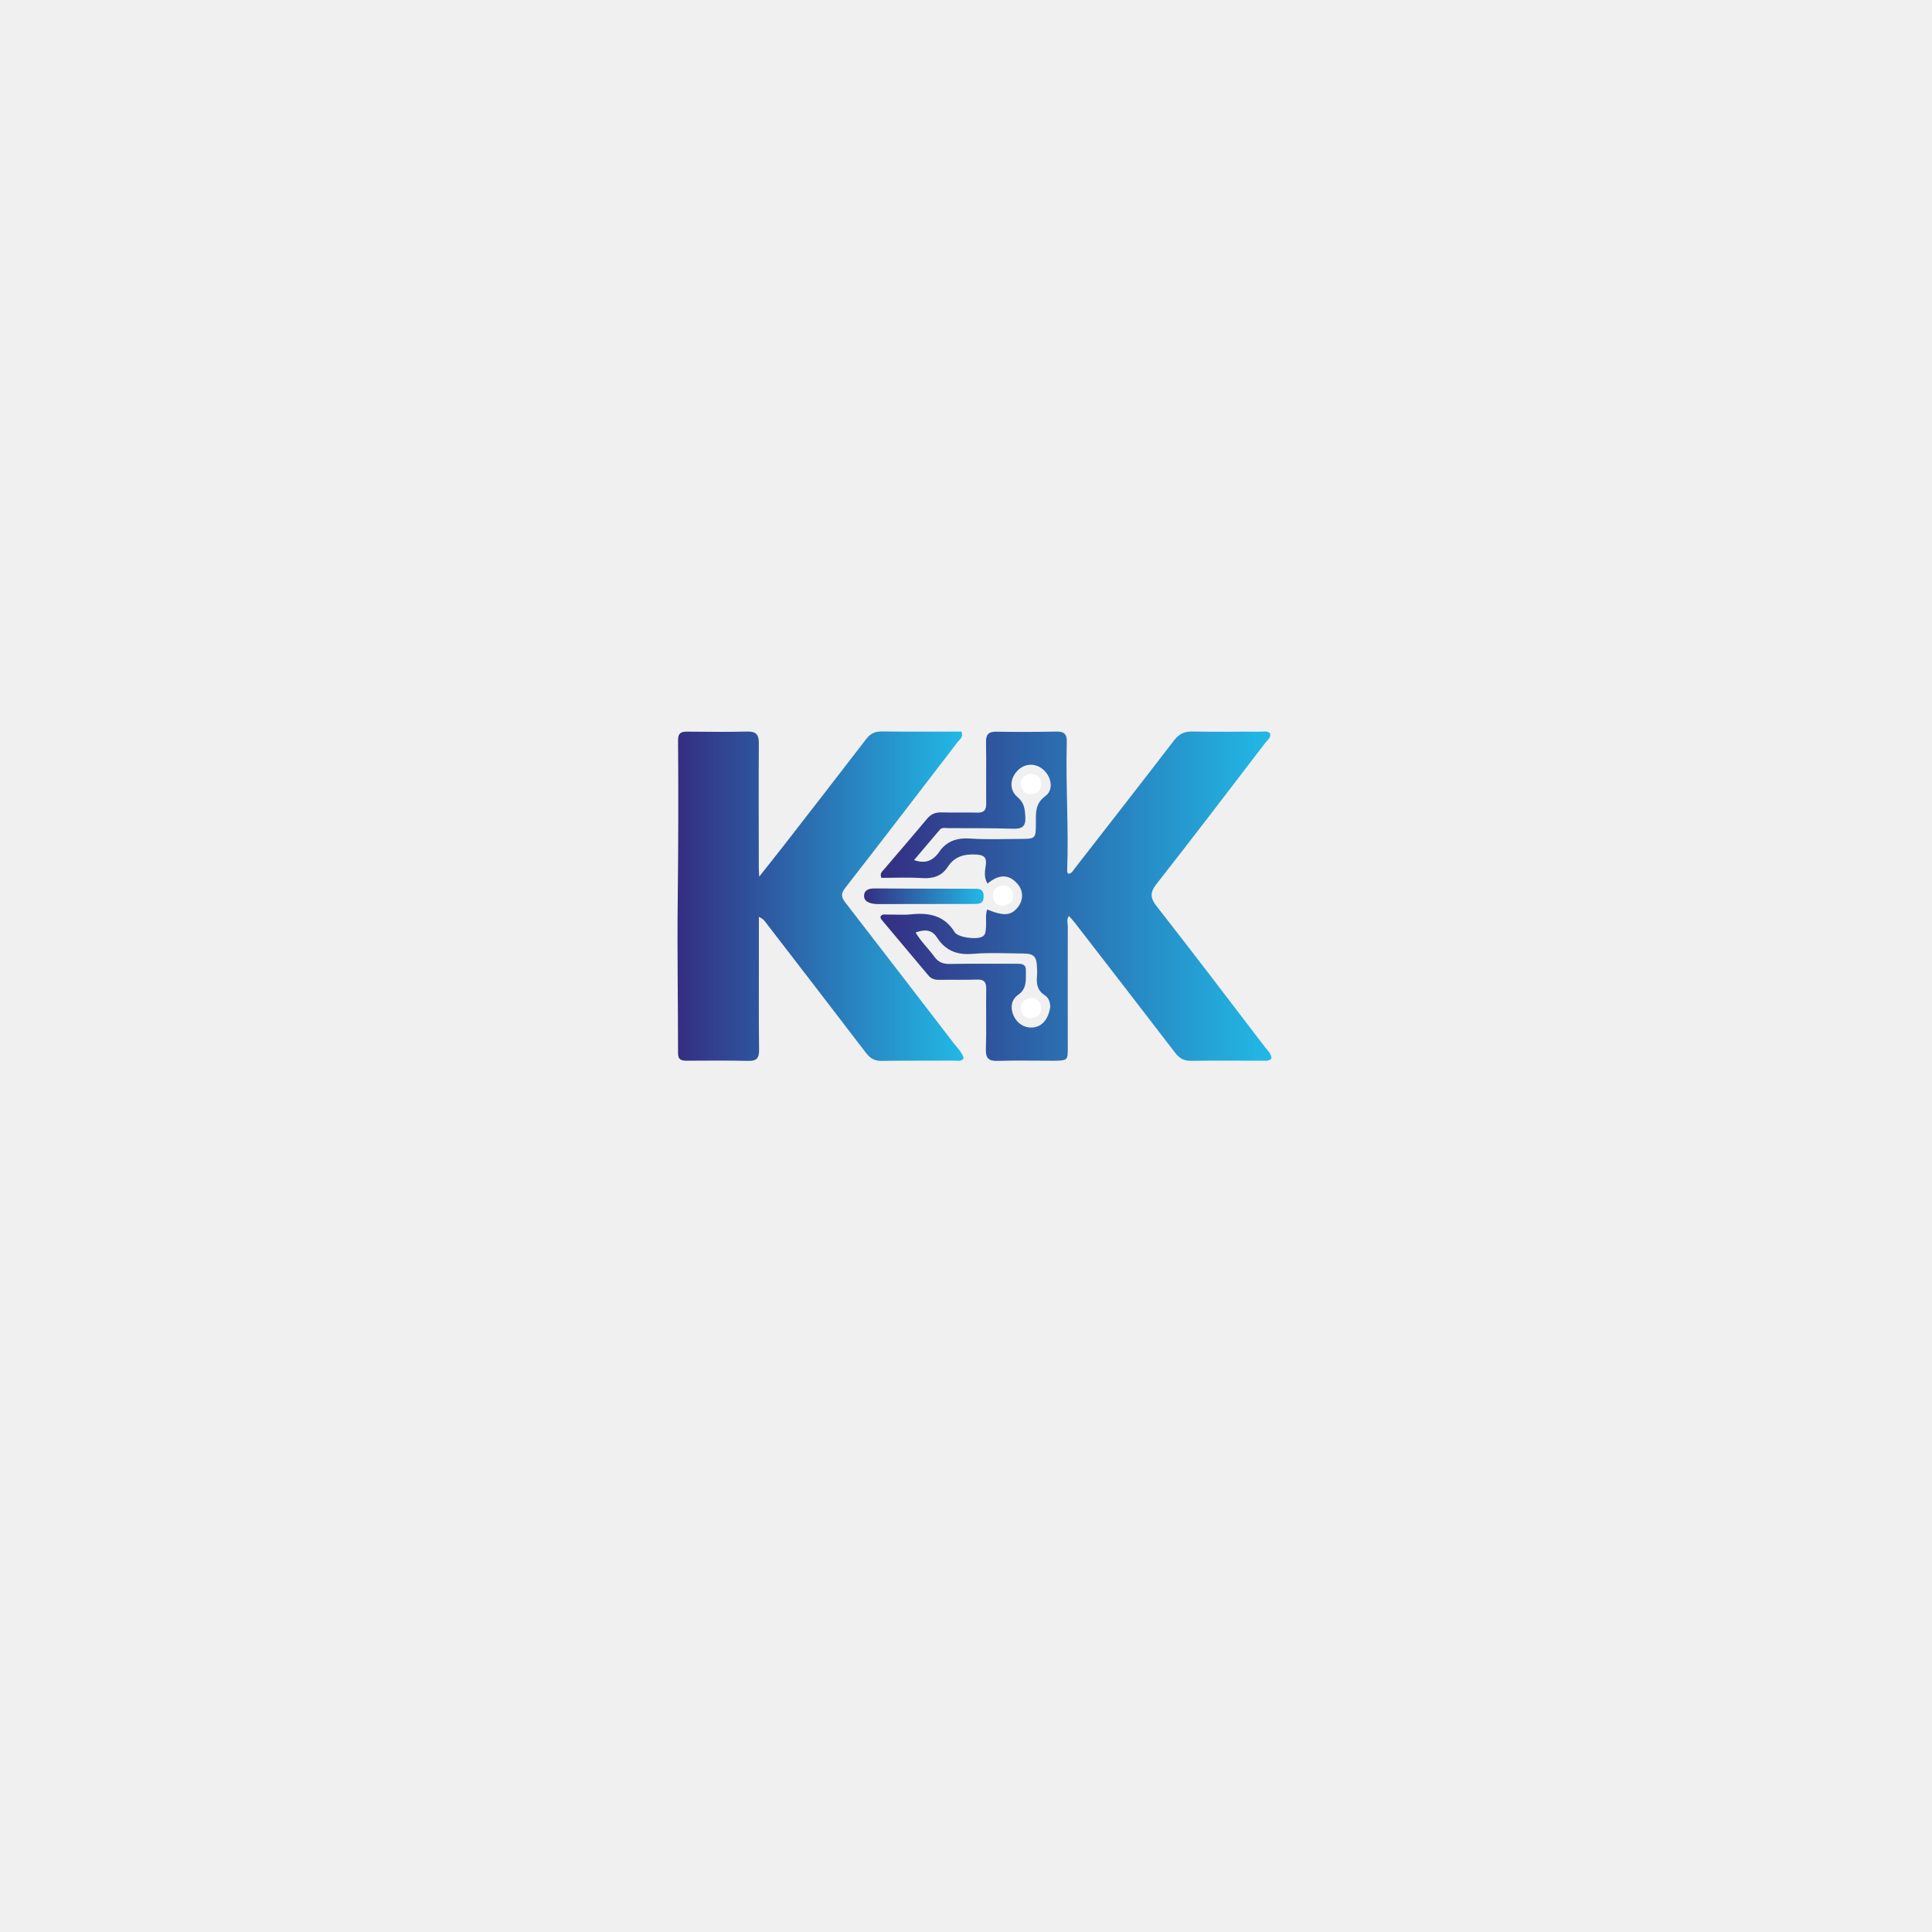
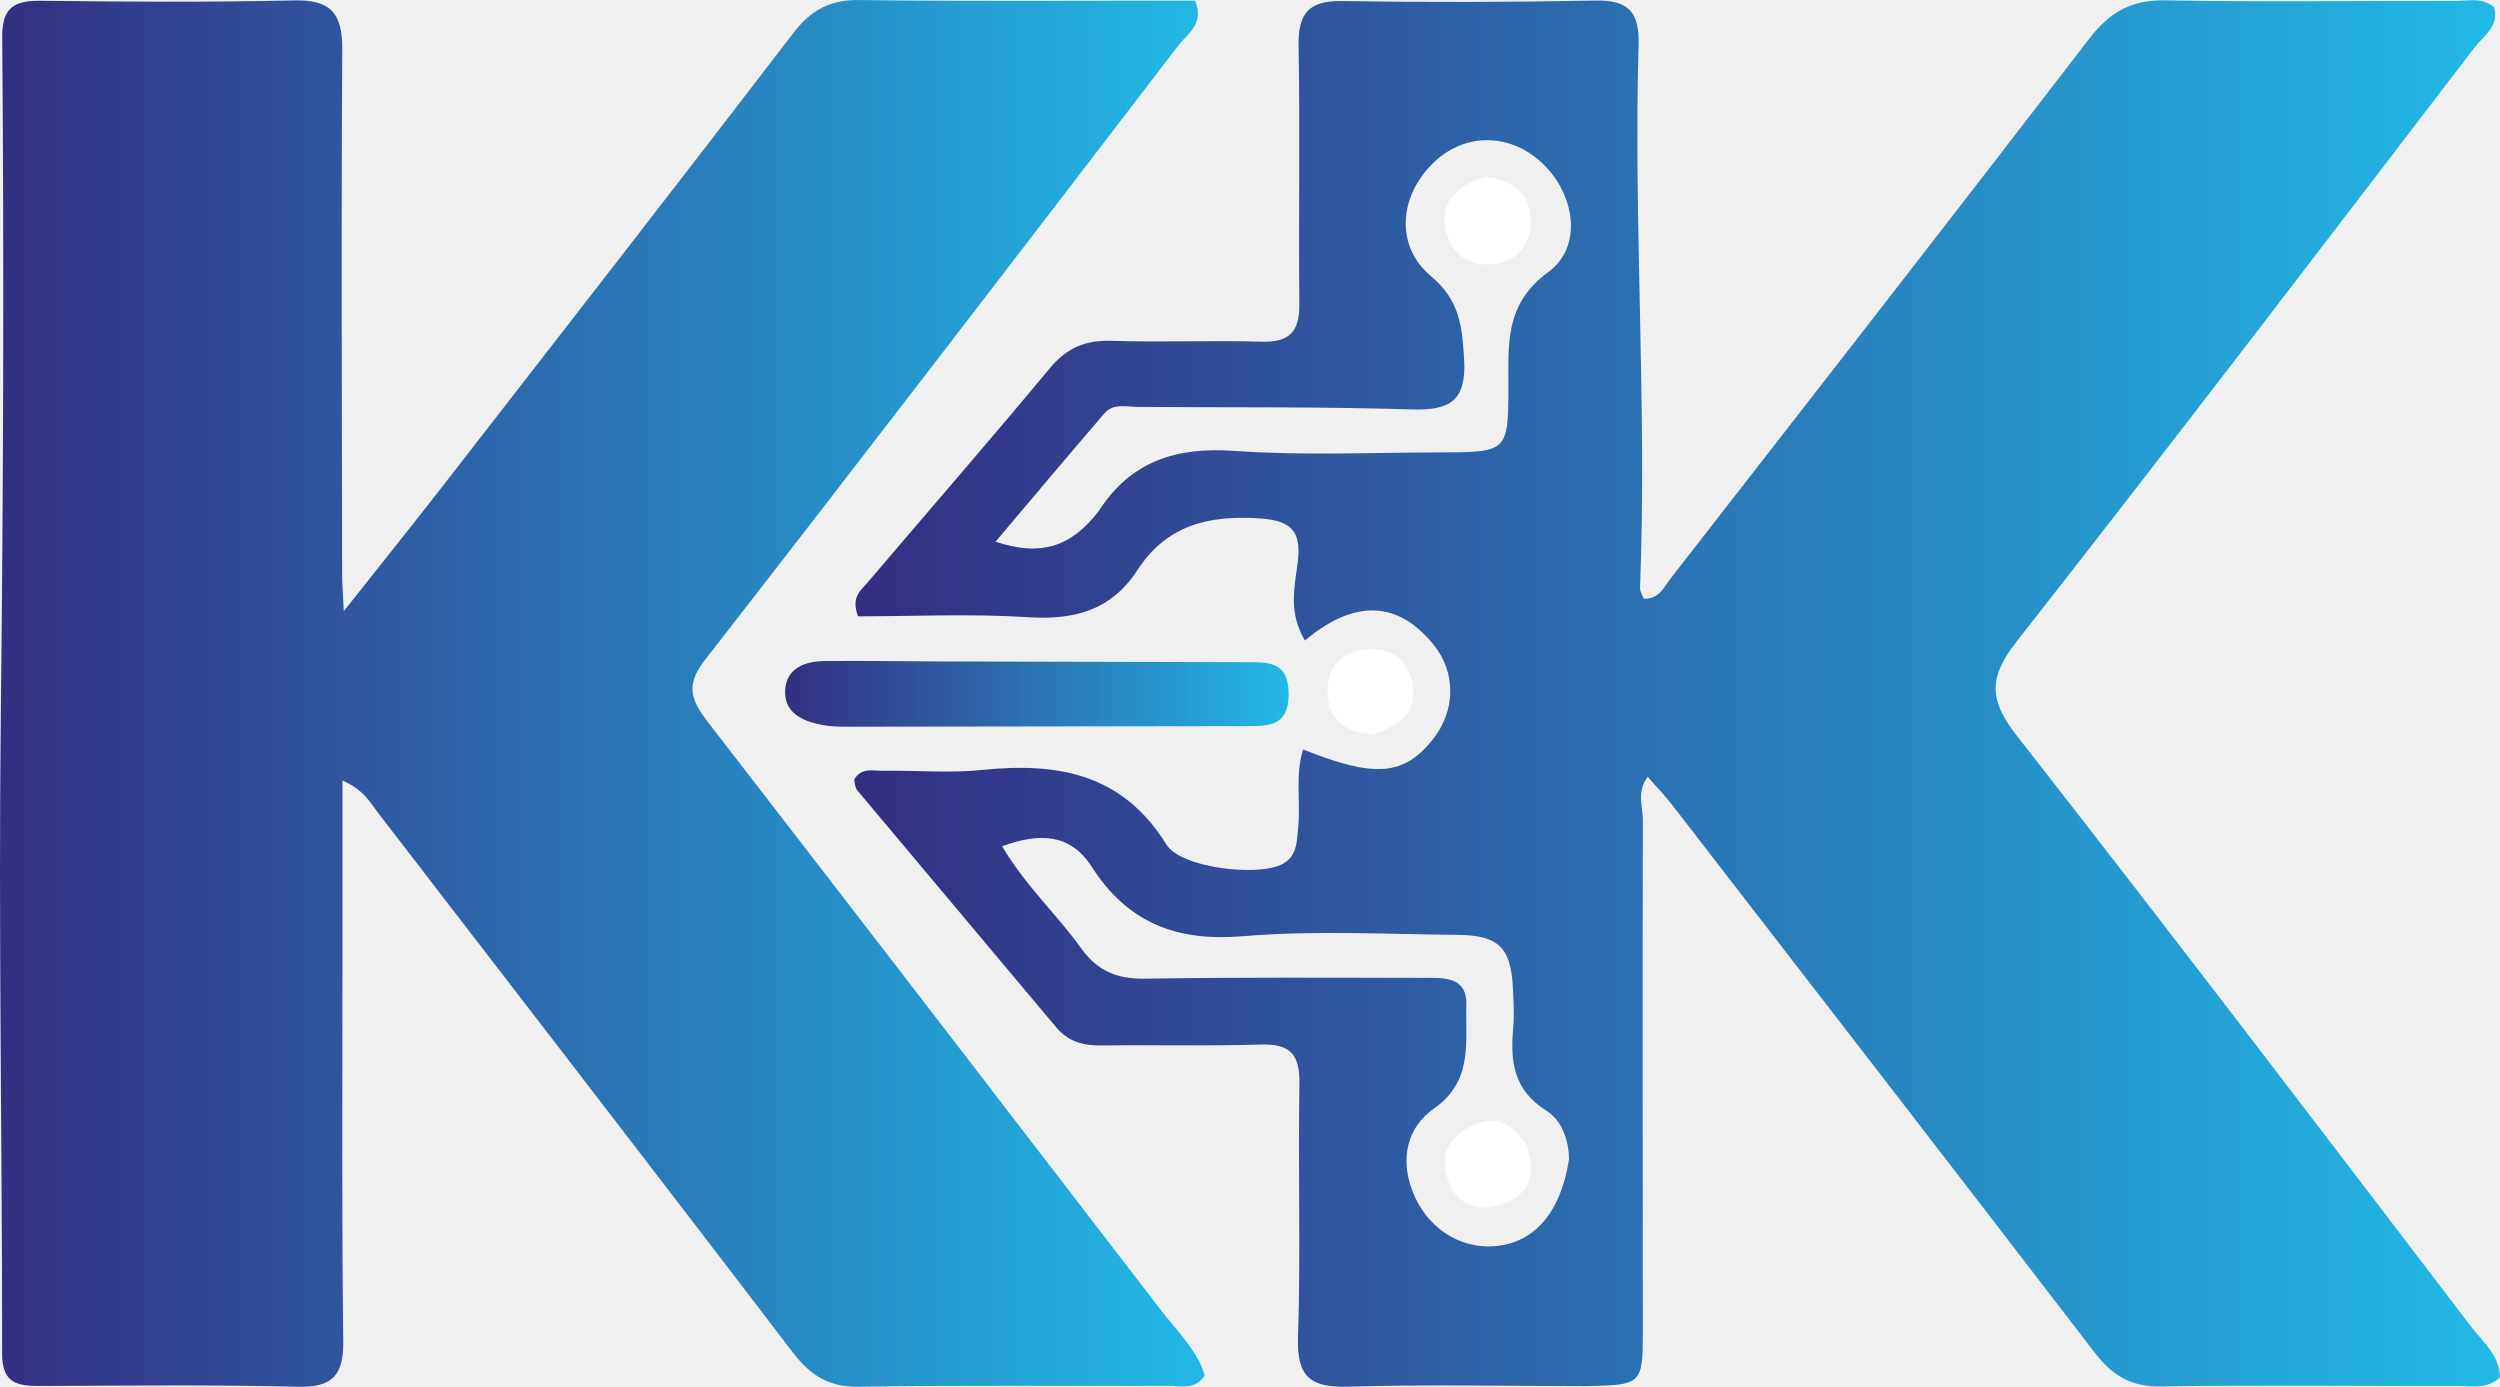
- <svg xmlns="http://www.w3.org/2000/svg" version="1.1" id="Layer_1" x="0px" y="0px" width="100%" viewBox="0 0 1024 1024" enable-background="new 0 0 1024 1024" xml:space="preserve">
+ <svg xmlns="http://www.w3.org/2000/svg" version="1.1" id="Layer_1" x="0px" y="0px" enable-background="new 0 0 1024 1024" xml:space="preserve" viewBox="359.1 387.68 314.79 174.61">
  <defs>
    <linearGradient id="kk_gradient" x1="0%" y1="0%" x2="100%" y2="0%">
      <stop offset="0%" style="stop-color:#342E82;stop-opacity:1" />
      <stop offset="100%" style="stop-color:#21B9E6;stop-opacity:1" />
    </linearGradient>
  </defs>
  <path fill="url(#kk_gradient)" opacity="1" stroke="none" d="M558.837,562.215 C548.529,562.207 538.693,561.997 528.872,562.283 C524.186,562.42 522.378,561.111 522.54,556.14 C522.886,545.489 522.533,534.816 522.717,524.157 C522.781,520.488 521.586,519.077 517.851,519.2 C511.194,519.421 504.524,519.225 497.861,519.324 C495.554,519.358 493.636,518.878 492.096,517.04 C483.757,507.08 475.38,497.152 467.042,487.19 C466.762,486.856 466.764,486.287 466.645,485.864 C467.54,484.259 469.028,484.758 470.257,484.736 C474.421,484.661 478.623,485.057 482.745,484.632 C492.24,483.652 500.43,485.054 505.983,494.041 C507.772,496.937 517.242,498.058 520.409,496.56 C522.449,495.595 522.388,493.674 522.564,491.867 C522.878,488.631 522.165,485.302 523.181,482.048 C532.21,485.668 535.873,485.356 539.513,480.785 C542.363,477.206 542.515,472.391 539.557,468.79 C534.601,462.752 529.001,463.652 523.409,468.33 C521.298,464.763 522.111,461.601 522.496,458.561 C522.966,454.851 521.985,453.256 517.83,452.962 C511.341,452.504 506.012,453.771 502.302,459.488 C499.049,464.5 494.401,465.775 488.584,465.398 C481.36,464.931 474.083,465.286 467.136,465.286 C466.224,462.863 467.493,462.027 468.311,461.065 C475.974,452.056 483.738,443.132 491.297,434.038 C493.431,431.472 495.777,430.491 499.058,430.595 C505.382,430.794 511.721,430.525 518.047,430.702 C521.57,430.8 522.738,429.323 522.706,425.956 C522.602,415.128 522.804,404.296 522.611,393.47 C522.539,389.439 523.825,387.755 528.009,387.817 C538.669,387.976 549.336,387.964 559.995,387.752 C564.137,387.67 565.539,389.189 565.422,393.292 C564.773,416.103 566.505,438.913 565.606,461.73 C565.589,462.161 565.909,462.605 566.081,463.066 C568.031,463.135 568.648,461.556 569.501,460.46 C587.101,437.853 604.72,415.26 622.176,392.543 C624.753,389.189 627.49,387.636 631.809,387.722 C643.966,387.966 656.132,387.766 668.294,387.793 C669.9,387.797 671.634,387.328 673.134,388.576 C673.851,390.98 671.808,392.191 670.69,393.652 C651.556,418.637 632.48,443.668 613.052,468.422 C609.507,472.939 609.483,475.759 613.023,480.284 C632.323,504.944 651.282,529.871 670.283,554.764 C671.728,556.657 673.833,558.32 673.887,561.094 C672.32,562.627 670.395,562.186 668.647,562.191 C656.152,562.229 643.654,562.062 631.162,562.254 C627.371,562.312 625.021,560.828 622.814,557.95 C605.179,534.955 587.439,512.042 569.717,489.115 C568.814,487.947 567.782,486.879 566.575,485.495 C565.134,487.415 565.964,489.258 565.96,490.9 C565.911,512.391 565.948,533.883 565.958,555.374 C565.961,561.95 565.819,562.089 558.837,562.215 M556.666,533.644 C556.631,531.16 555.723,528.724 553.791,527.513 C549.72,524.958 549.243,521.371 549.633,517.188 C549.787,515.537 549.68,513.855 549.603,512.191 C549.362,506.985 547.845,505.431 542.537,505.387 C533.538,505.313 524.491,504.817 515.554,505.566 C507.199,506.265 501.073,503.846 496.56,496.813 C493.88,492.636 490.001,492.504 485.281,494.24 C488.201,499.187 492.172,502.81 495.244,507.097 C497.313,509.983 499.811,510.969 503.31,510.912 C514.973,510.724 526.64,510.798 538.306,510.806 C540.811,510.807 543.846,510.575 543.737,514.236 C543.599,518.864 544.631,523.78 539.664,527.261 C536.304,529.616 535.383,533.485 536.923,537.591 C538.645,542.179 542.822,544.986 547.371,544.588 C552.231,544.162 555.606,540.47 556.666,533.644 M497.466,452.002 C501.497,445.755 507.177,443.94 514.498,444.454 C523.275,445.07 532.125,444.654 540.944,444.639 C548.848,444.626 549.012,444.44 549.036,436.505 C549.052,431.096 548.485,426.001 554.065,421.928 C558.447,418.73 557.416,412.116 553.306,408.235 C549.171,404.331 543.378,404.368 539.439,408.322 C535.253,412.524 534.778,418.693 539.304,422.473 C542.897,425.474 543.206,428.773 543.455,432.879 C543.773,438.145 541.699,439.39 536.822,439.235 C525.351,438.873 513.865,439.007 502.385,438.917 C500.903,438.905 499.283,438.423 498.153,439.738 C493.658,444.969 489.223,450.253 484.454,455.887 C490.06,457.764 493.947,456.622 497.466,452.002" />
  <path fill="url(#kk_gradient)" opacity="1" stroke="none" d="M402.217,510 C402.227,525.828 402.121,541.158 402.322,556.483 C402.378,560.78 401.058,562.4 396.614,562.292 C385.79,562.029 374.957,562.168 364.127,562.193 C361.349,562.199 359.368,561.895 359.369,558.196 C359.378,531.38 358.9,504.56 359.202,477.748 C359.524,449.272 359.615,420.8 359.379,392.326 C359.35,388.726 360.812,387.744 364.14,387.781 C374.801,387.901 385.469,387.981 396.126,387.732 C400.746,387.624 402.224,389.366 402.196,393.865 C402.059,415.856 402.153,437.849 402.176,459.842 C402.177,460.99 402.274,462.139 402.388,464.639 C407.132,458.642 411.218,453.554 415.221,448.401 C429.833,429.587 444.471,410.793 458.957,391.883 C461.2,388.955 463.578,387.636 467.323,387.685 C481.449,387.871 495.579,387.76 509.58,387.76 C510.779,390.705 508.647,391.877 507.545,393.314 C487.686,419.218 467.833,445.127 447.785,470.884 C445.286,474.095 446.266,476.052 448.283,478.66 C467.338,503.302 486.338,527.988 505.313,552.692 C507.311,555.294 509.796,557.612 510.801,560.852 C509.592,562.766 507.754,562.168 506.205,562.175 C493.209,562.232 480.211,562.083 467.219,562.291 C463.413,562.352 461.109,560.827 458.911,557.949 C441.621,535.314 424.22,512.764 406.836,490.2 C405.741,488.778 404.883,487.089 402.217,485.969 C402.217,494.065 402.217,501.783 402.217,510" />
  <path fill="url(#kk_gradient)" opacity="1" stroke="none" d="M478.002,470.968 C490.997,470.997 503.493,471.018 515.988,471.059 C518.719,471.068 521.346,470.911 521.361,475.04 C521.377,479.1 518.909,479.105 516.085,479.108 C499.257,479.125 482.43,479.165 465.602,479.182 C464.606,479.183 463.592,479.146 462.618,478.959 C460.185,478.49 457.84,477.467 457.962,474.644 C458.087,471.781 460.475,470.936 463.007,470.915 C467.838,470.875 472.67,470.944 478.002,470.968" />
  <path fill="#FFFFFF" opacity="1" stroke="none" d="M531.873,480.11 C527.777,479.903 526.116,477.663 526.276,474.232 C526.408,471.42 528.237,469.694 531.073,469.436 C534.131,469.158 536.327,470.644 536.925,473.614 C537.647,477.2 535.499,479.126 531.873,480.11" />
  <path fill="#FFFFFF" opacity="1" stroke="none" d="M551.316,531.812 C552.76,536.152 551.22,538.735 547.276,539.574 C544.264,540.216 542.025,538.711 541.24,535.715 C540.361,532.362 542.238,530.289 545.143,529.167 C547.688,528.185 549.64,529.381 551.316,531.812" />
  <path fill="#FFFFFF" opacity="1" stroke="none" d="M546.121,409.971 C550.296,410.397 552.135,412.707 551.799,416.334 C551.546,419.06 549.616,420.796 546.818,420.975 C544.016,421.153 541.971,419.643 541.257,417.003 C540.235,413.227 542.346,411.133 546.121,409.971" />
</svg>
